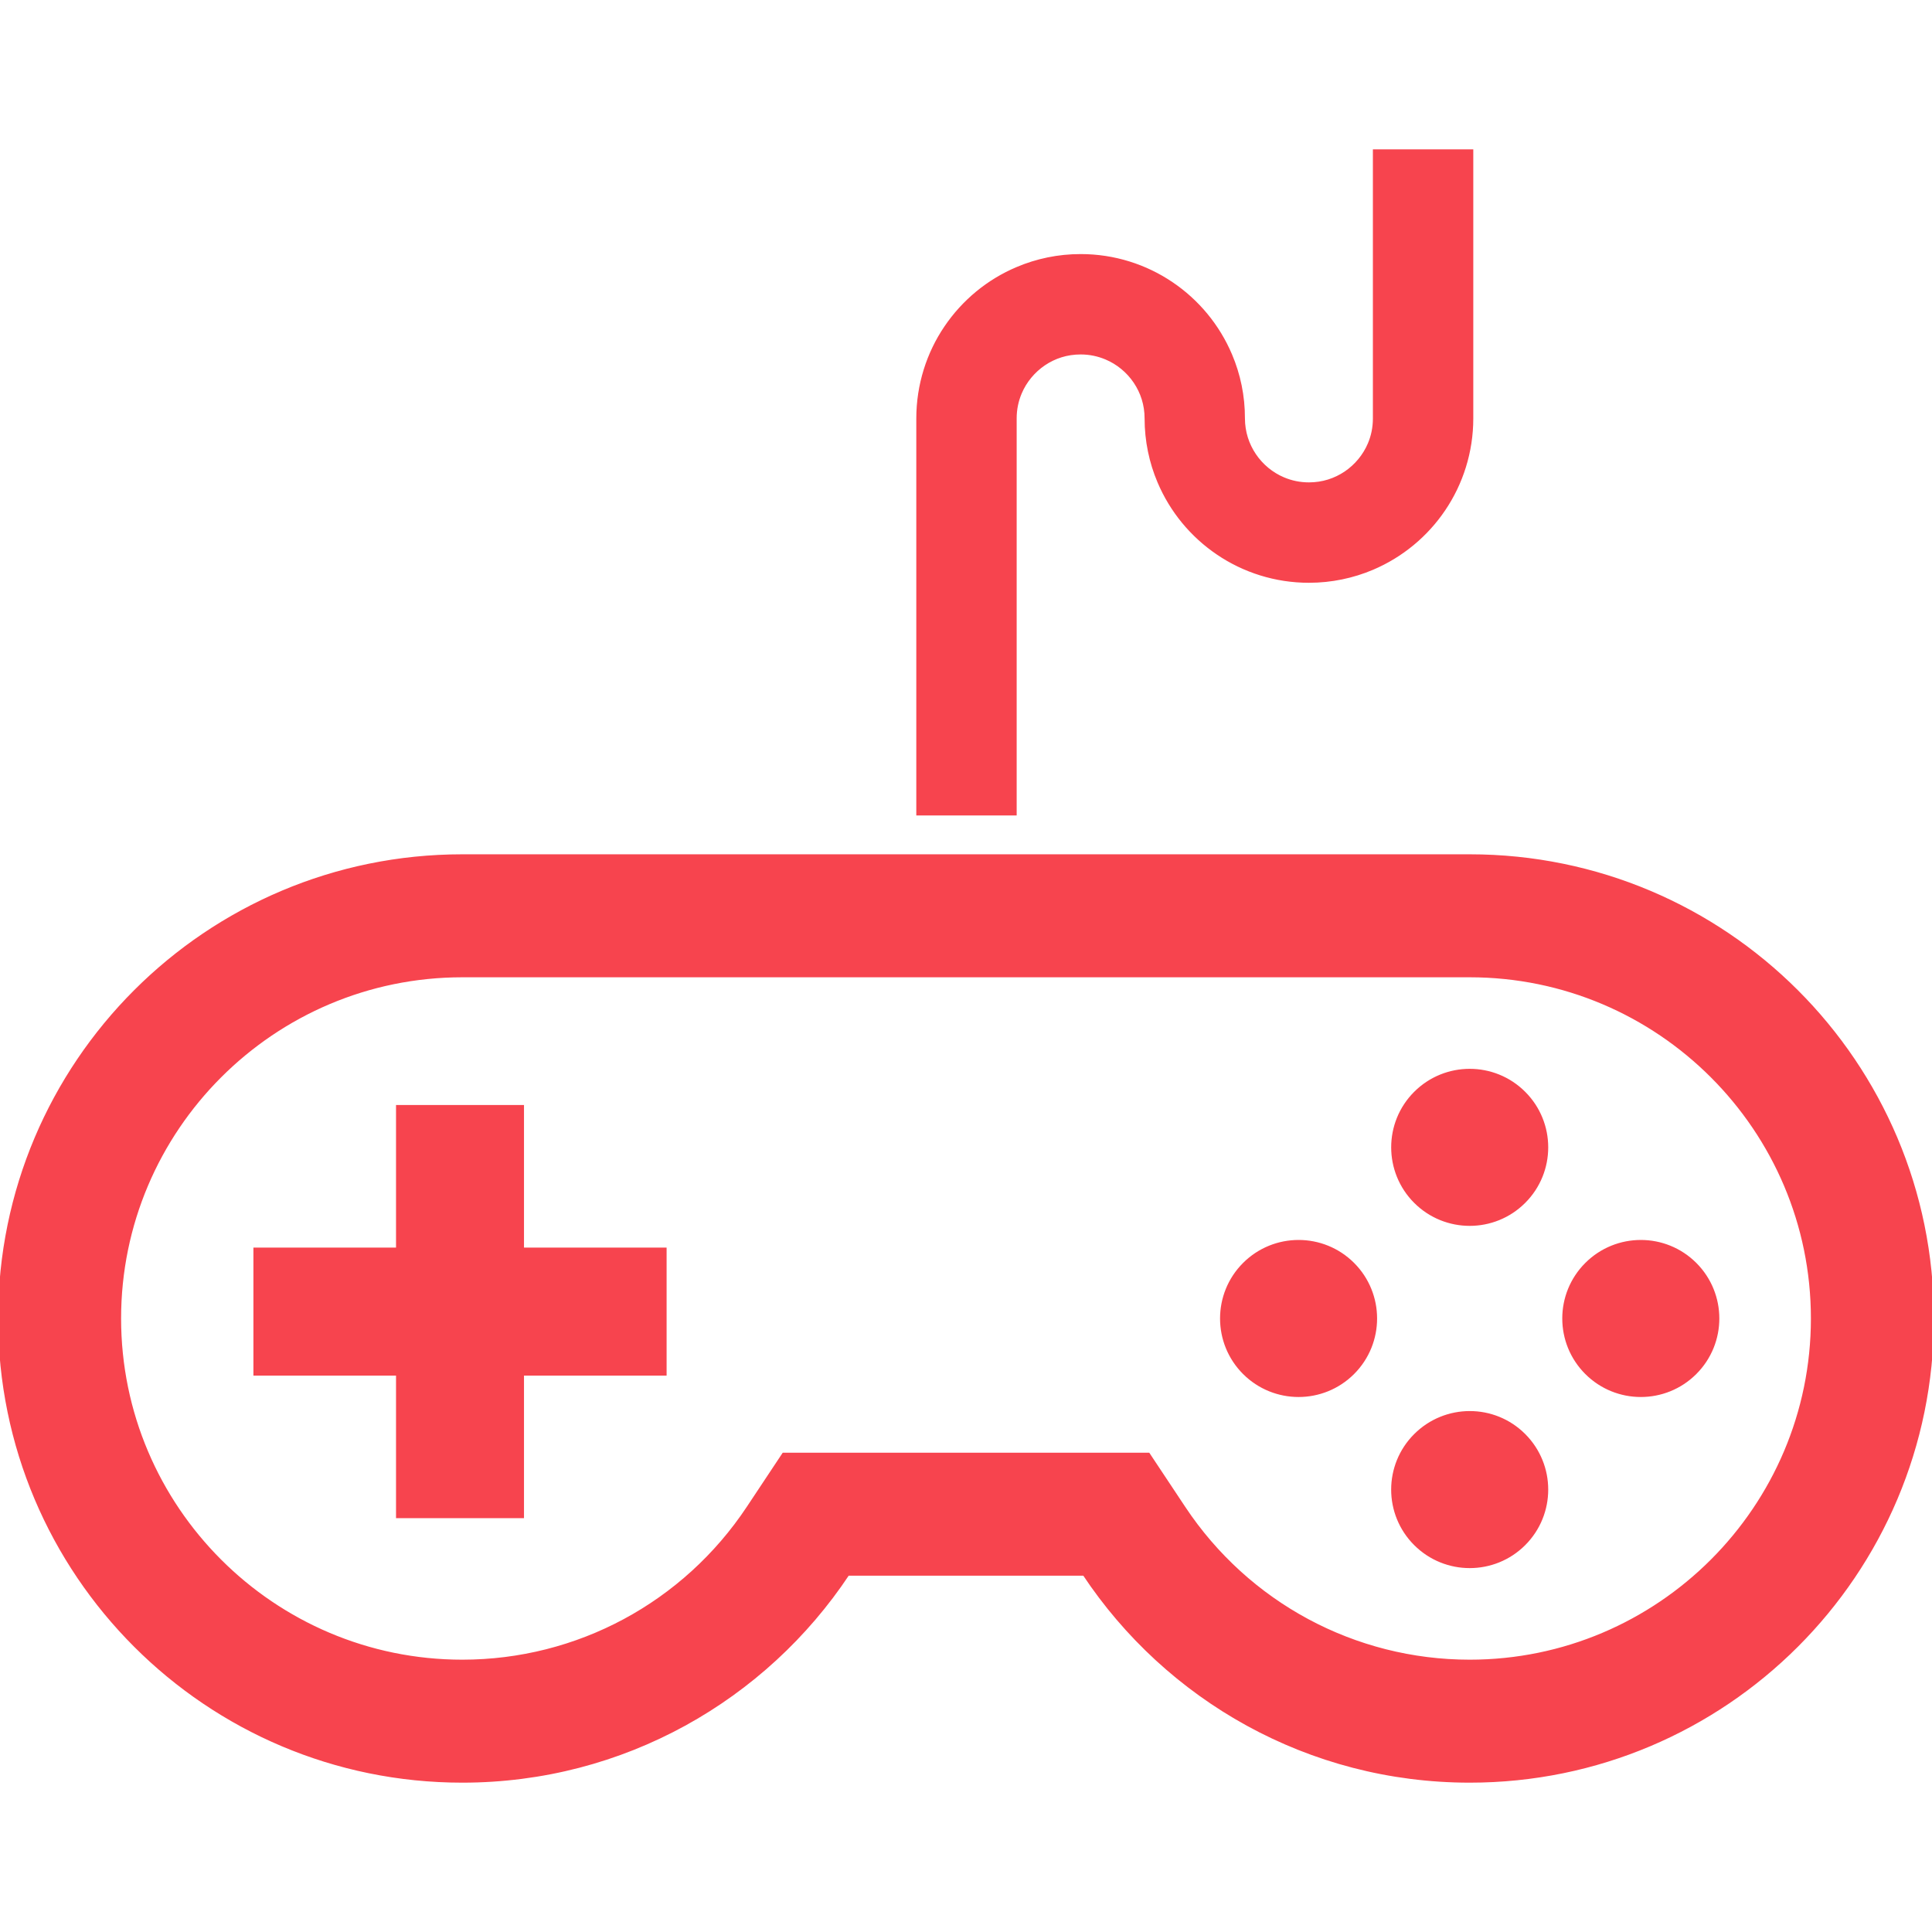
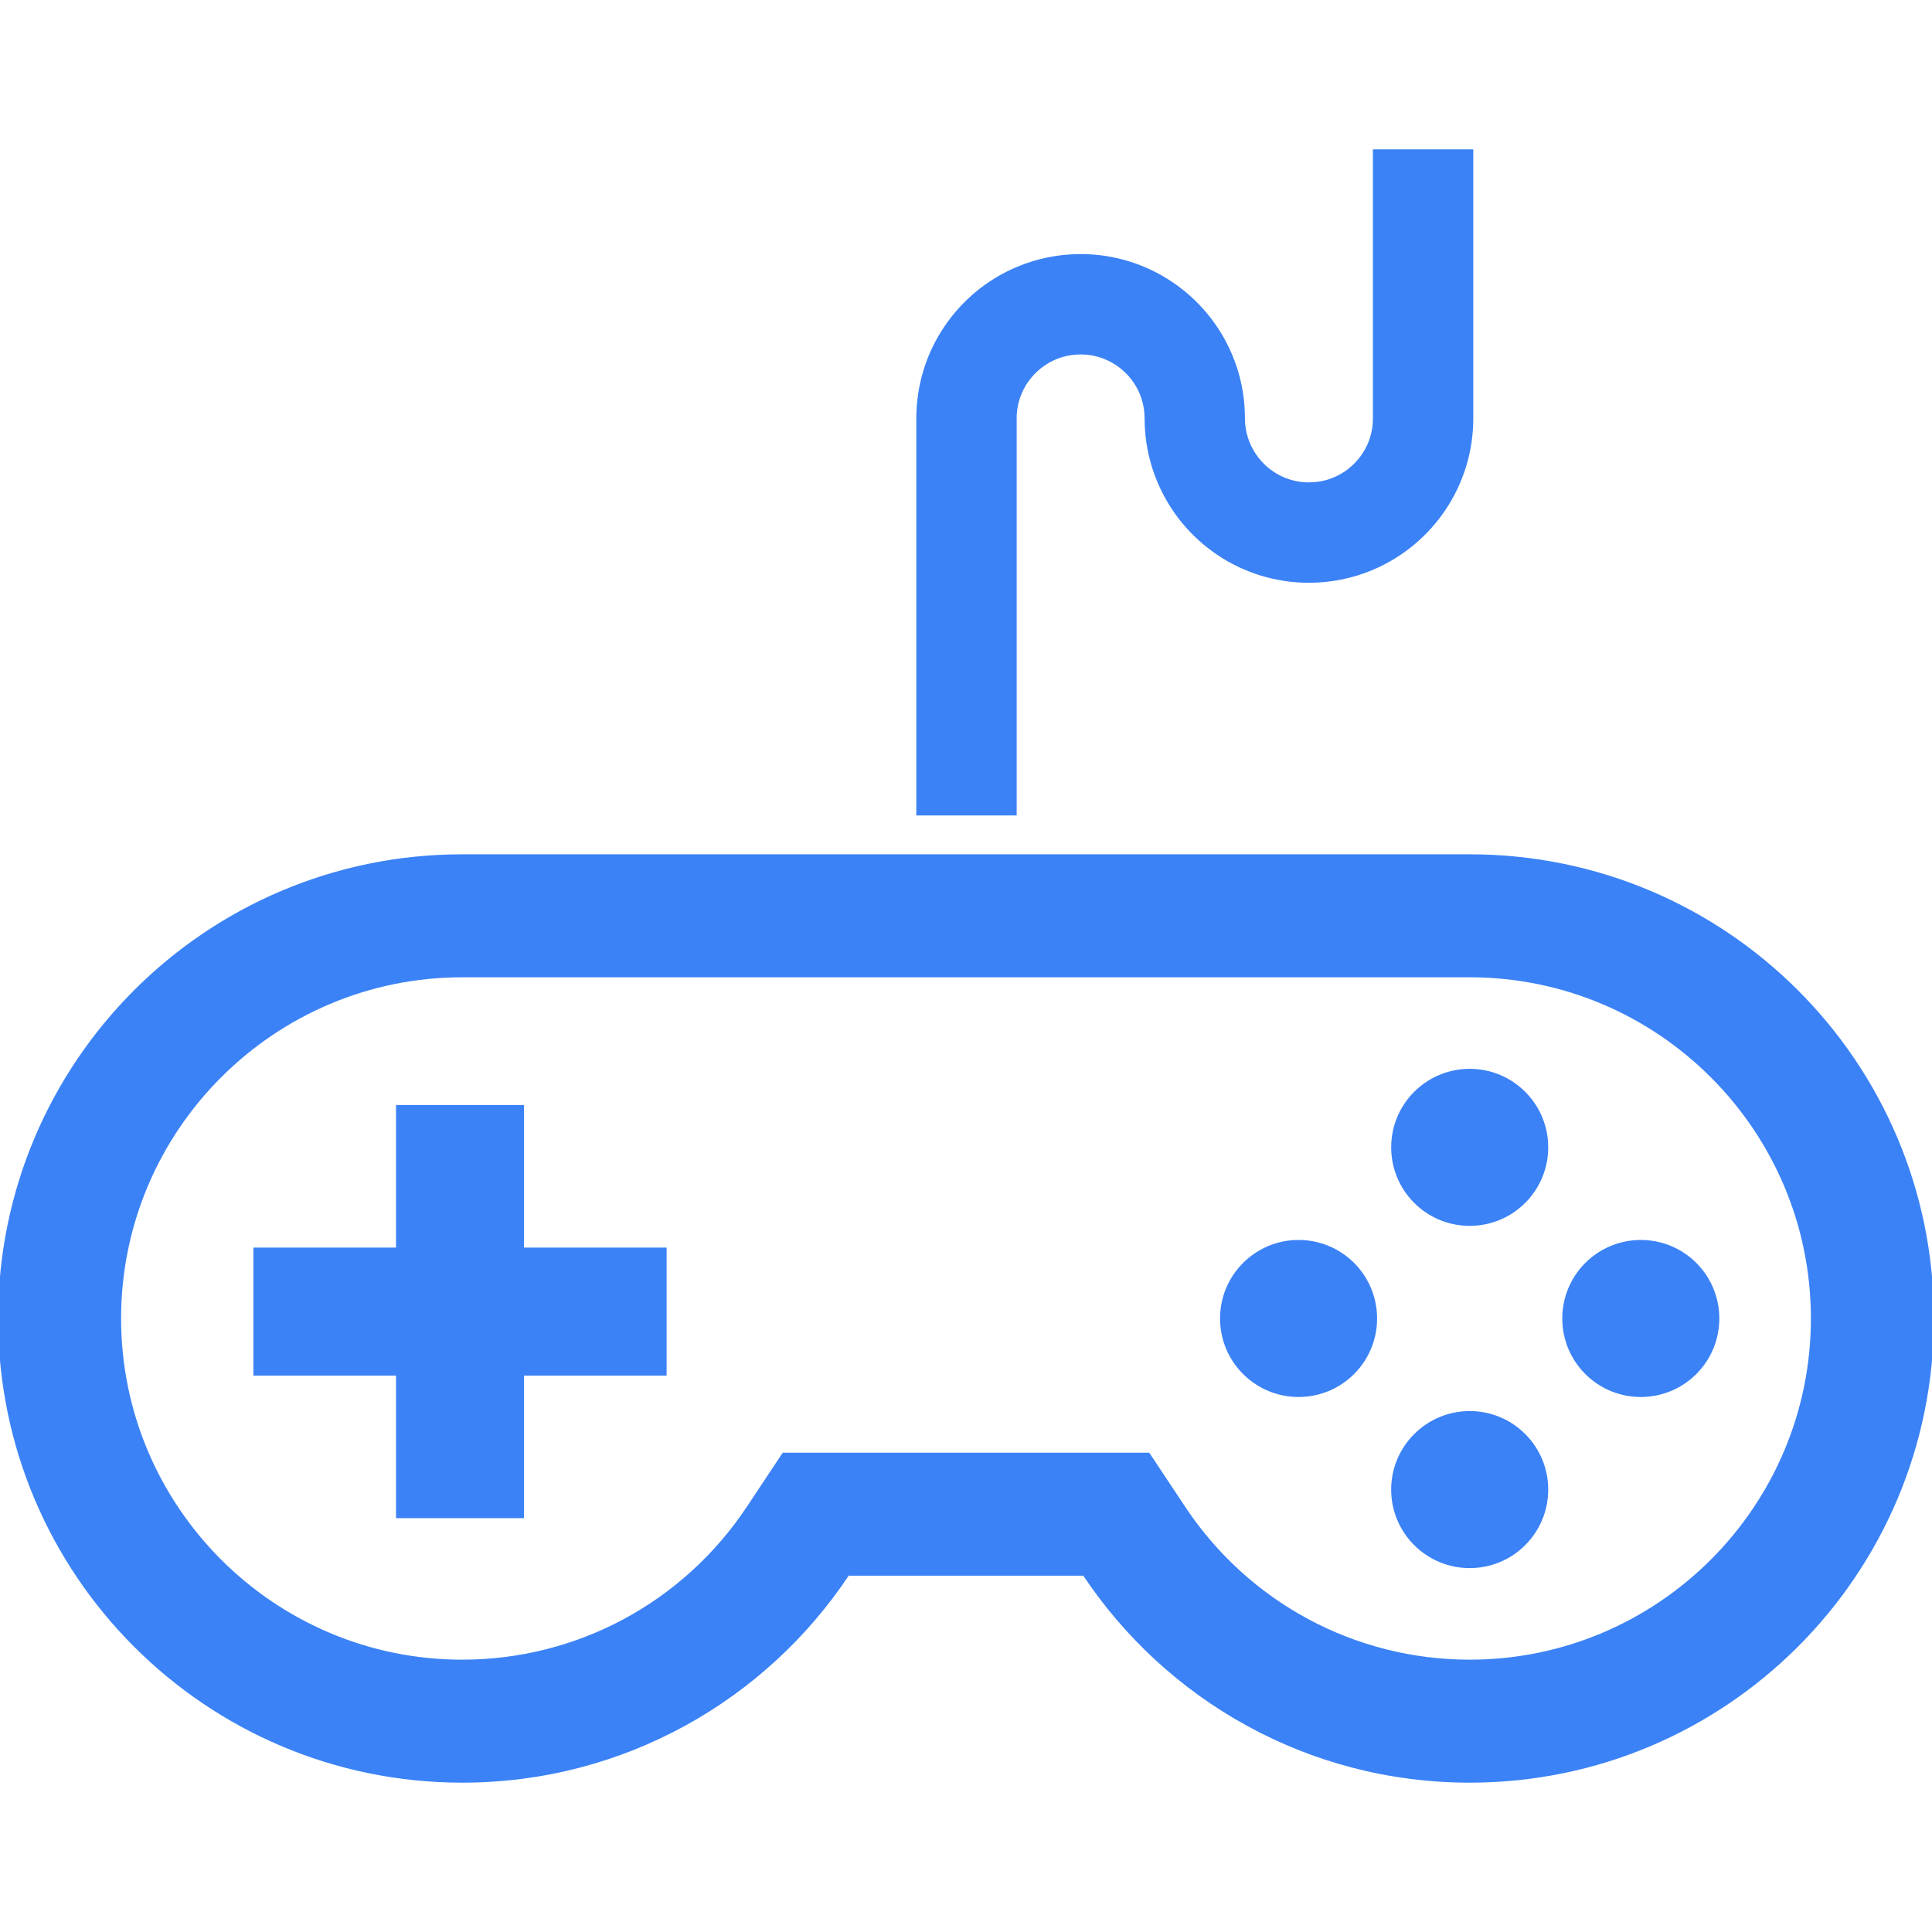
- <svg xmlns="http://www.w3.org/2000/svg" height="800px" width="800px" version="1.1" id="_x32_" viewBox="0 0 512 512" xml:space="preserve" fill="#F7444E" stroke="#F7444E">
+ <svg xmlns="http://www.w3.org/2000/svg" height="800px" width="800px" version="1.1" id="_x32_" viewBox="0 0 512 512" xml:space="preserve" fill="#3B82F6" stroke="#3B82F6">
  <g id="SVGRepo_bgCarrier" stroke-width="0" />
  <g id="SVGRepo_tracerCarrier" stroke-linecap="round" stroke-linejoin="round" />
  <g id="SVGRepo_iconCarrier">
-     <style type="text/css"> .st0{fill:#F7444E;} </style>
+     <style type="text/css"> .st0{fill:#3B82F6;} </style>
    <g>
      <path class="st0" d="M389.488,226.899H122.512C54.854,226.899,0,281.746,0,349.412c0,67.658,54.854,122.512,122.512,122.512 c42.653,0,80.199-21.812,102.135-54.854h62.706c21.936,33.042,59.49,54.854,102.135,54.854C457.154,471.924,512,417.07,512,349.412 C512,281.746,457.154,226.899,389.488,226.899z M389.488,440.332c-30.535,0-58.881-15.226-75.818-40.74l-9.372-14.115h-16.945 h-62.706h-16.945l-9.371,14.115c-16.938,25.514-45.282,40.74-75.819,40.74c-50.134,0-90.92-40.786-90.92-90.92 c0-50.134,40.786-90.921,90.92-90.921h266.976c50.134,0,90.92,40.786,90.92,90.921 C480.408,399.545,439.622,440.332,389.488,440.332z" />
      <path class="st0" d="M268.927,110.897c0-2.46,0.486-4.72,1.366-6.803c1.311-3.116,3.548-5.8,6.332-7.69 c2.8-1.89,6.085-2.97,9.757-2.97c2.437,0,4.705,0.494,6.788,1.373c3.116,1.311,5.799,3.533,7.689,6.333 c1.882,2.8,2.97,6.085,2.97,9.756c0,5.893,1.203,11.593,3.394,16.752c3.278,7.744,8.716,14.292,15.58,18.928 c6.849,4.643,15.21,7.374,24.08,7.366c5.916,0,11.616-1.211,16.768-3.394c7.728-3.278,14.284-8.716,18.92-15.58 c4.643-6.857,7.366-15.21,7.366-24.072v-70.82h-25.607v70.82c0,2.437-0.478,4.705-1.357,6.78c-1.319,3.124-3.556,5.808-6.333,7.69 c-2.808,1.881-6.093,2.969-9.757,2.969c-2.436,0-4.705-0.486-6.787-1.365c-3.116-1.311-5.8-3.548-7.682-6.333 c-1.889-2.8-2.977-6.1-2.992-9.741c0.016-5.924-1.188-11.616-3.378-16.768c-3.279-7.744-8.716-14.292-15.58-18.928 c-6.864-4.651-15.21-7.374-24.08-7.366c-5.909-0.008-11.608,1.203-16.768,3.394c-7.743,3.263-14.292,8.716-18.927,15.58 c-4.644,6.857-7.359,15.21-7.359,24.088v104.71h25.599V110.897z" />
      <polygon class="st0" points="138.363,293.338 105.452,293.338 105.452,331.124 67.658,331.124 67.658,364.051 105.452,364.051 105.452,401.829 138.363,401.829 138.363,364.051 176.156,364.051 176.156,331.124 138.363,331.124 " />
      <path class="st0" d="M375.126,289.698c-7.937,7.929-7.921,20.794,0,28.723c7.936,7.929,20.794,7.929,28.716,0 c7.936-7.929,7.936-20.794,0-28.723C395.92,281.769,383.063,281.769,375.126,289.698z" />
      <path class="st0" d="M329.774,335.05c-7.929,7.929-7.929,20.794,0,28.723c7.937,7.929,20.794,7.929,28.723,0 c7.93-7.929,7.93-20.794,0-28.731C350.568,327.121,337.711,327.121,329.774,335.05z" />
      <path class="st0" d="M375.126,380.402c-7.937,7.929-7.937,20.786,0,28.715c7.936,7.929,20.794,7.929,28.716,0.008 c7.936-7.937,7.936-20.794,0-28.739C395.92,372.457,383.063,372.473,375.126,380.402z" />
      <path class="st0" d="M449.193,335.05c-7.921-7.929-20.786-7.929-28.723,0c-7.937,7.929-7.937,20.794,0,28.723 c7.937,7.929,20.802,7.929,28.723,0C457.123,355.844,457.123,342.979,449.193,335.05z" />
    </g>
  </g>
</svg>
